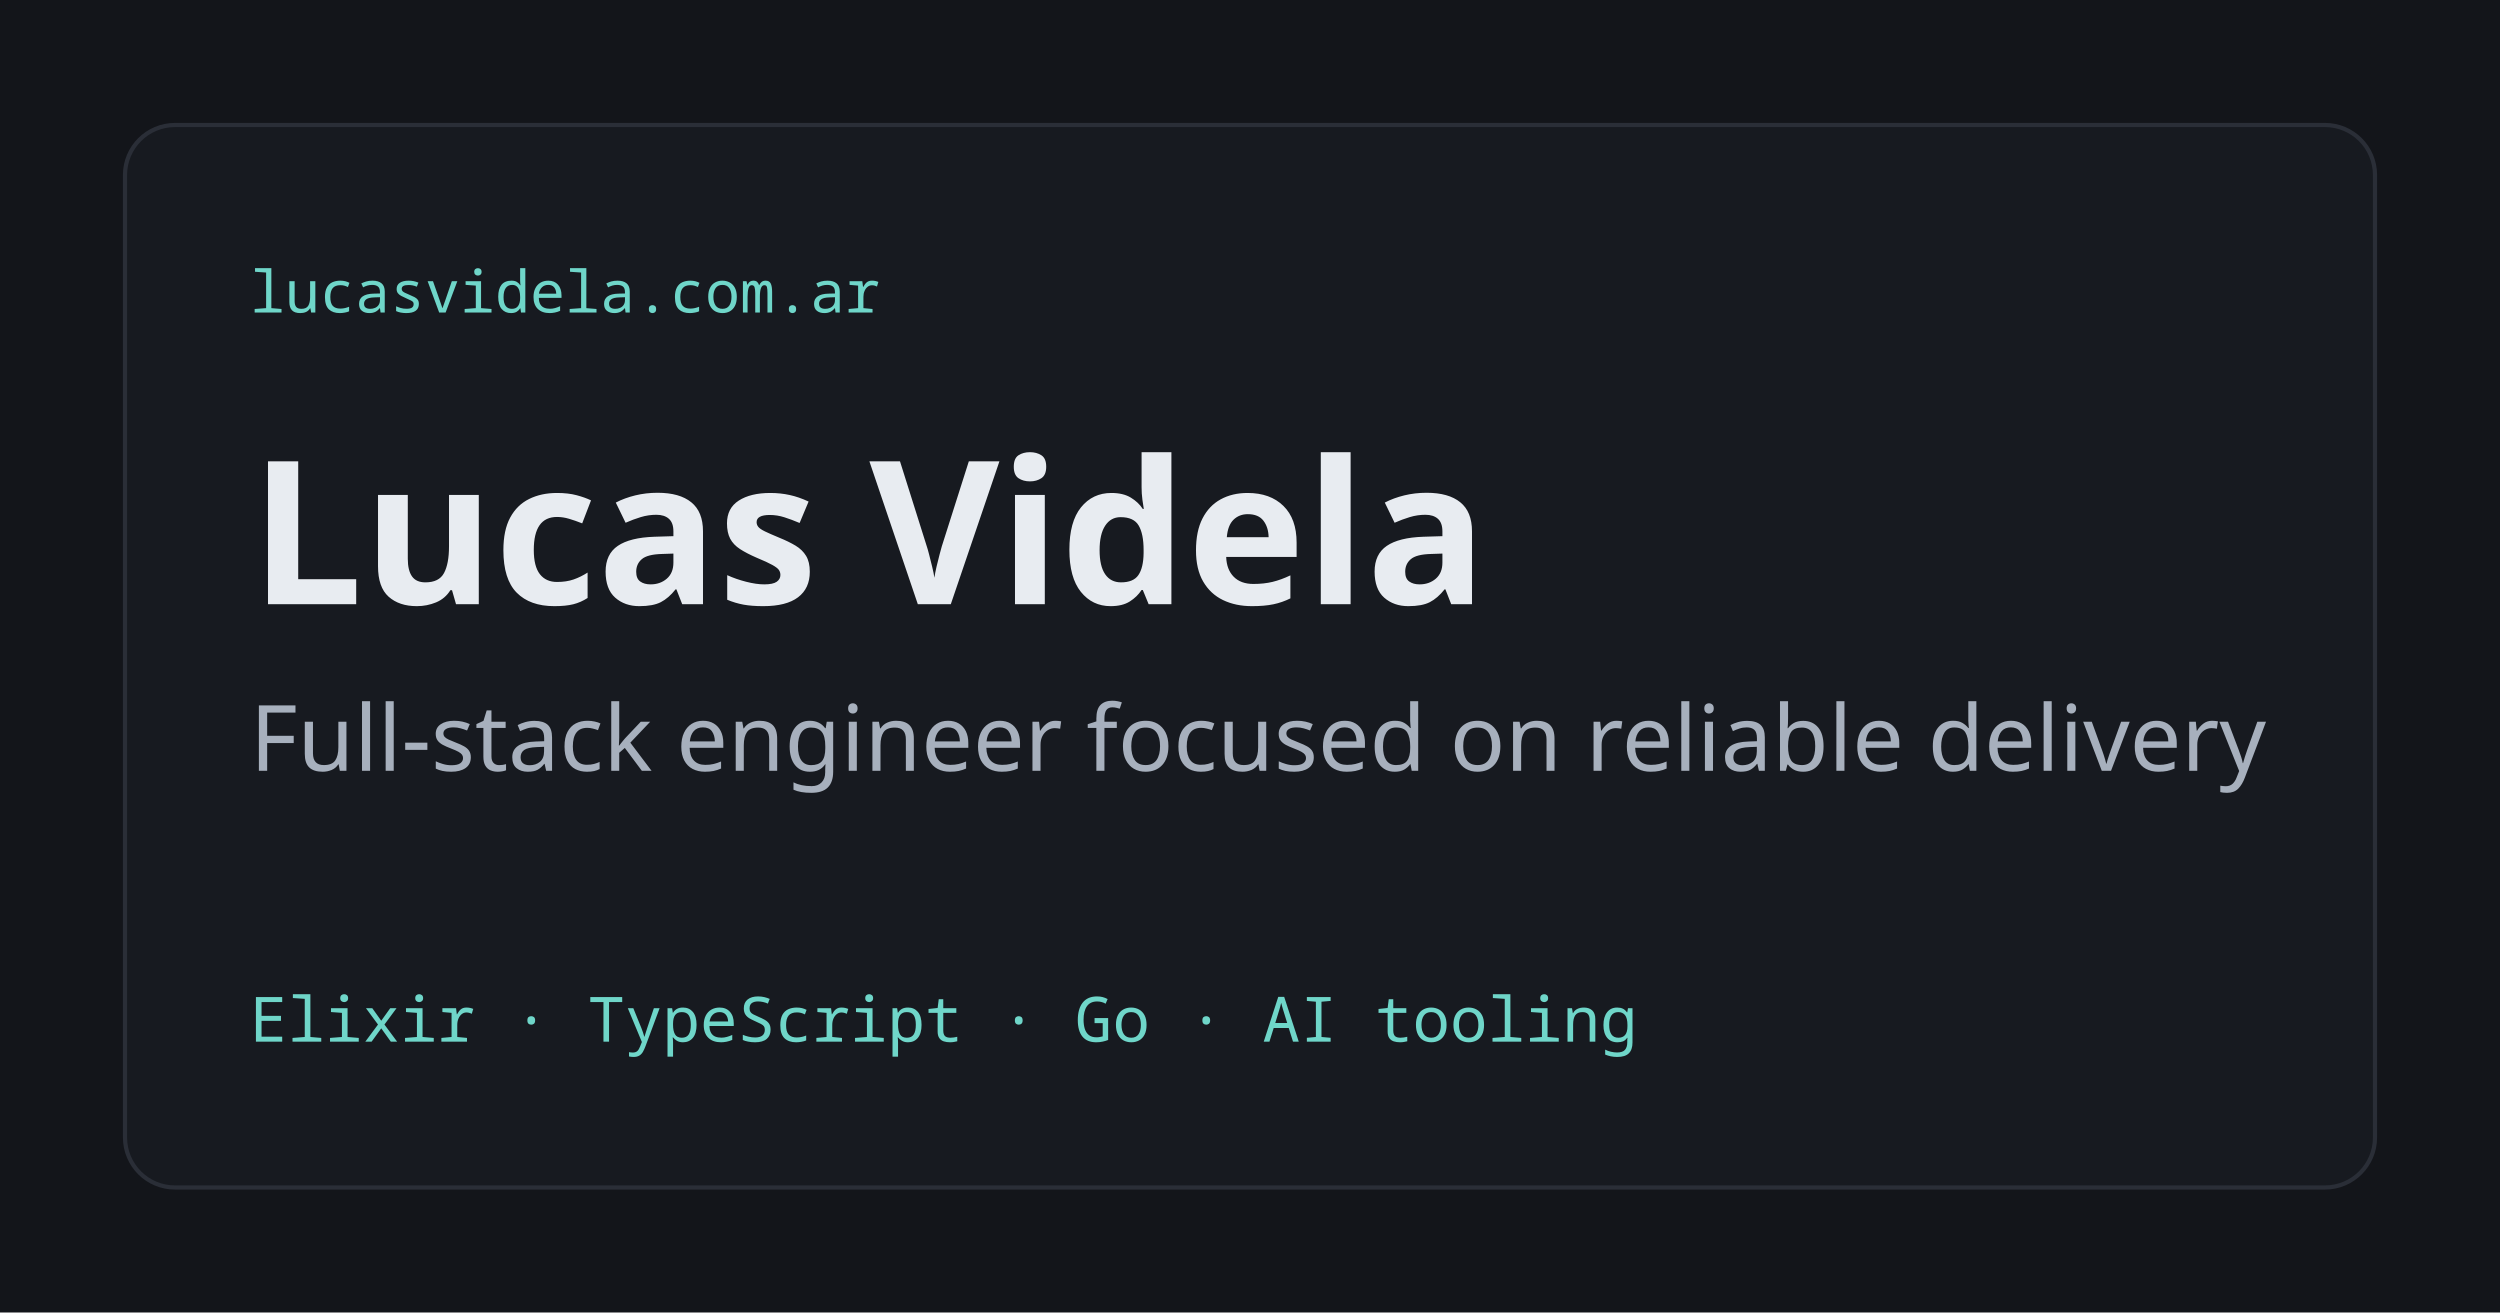
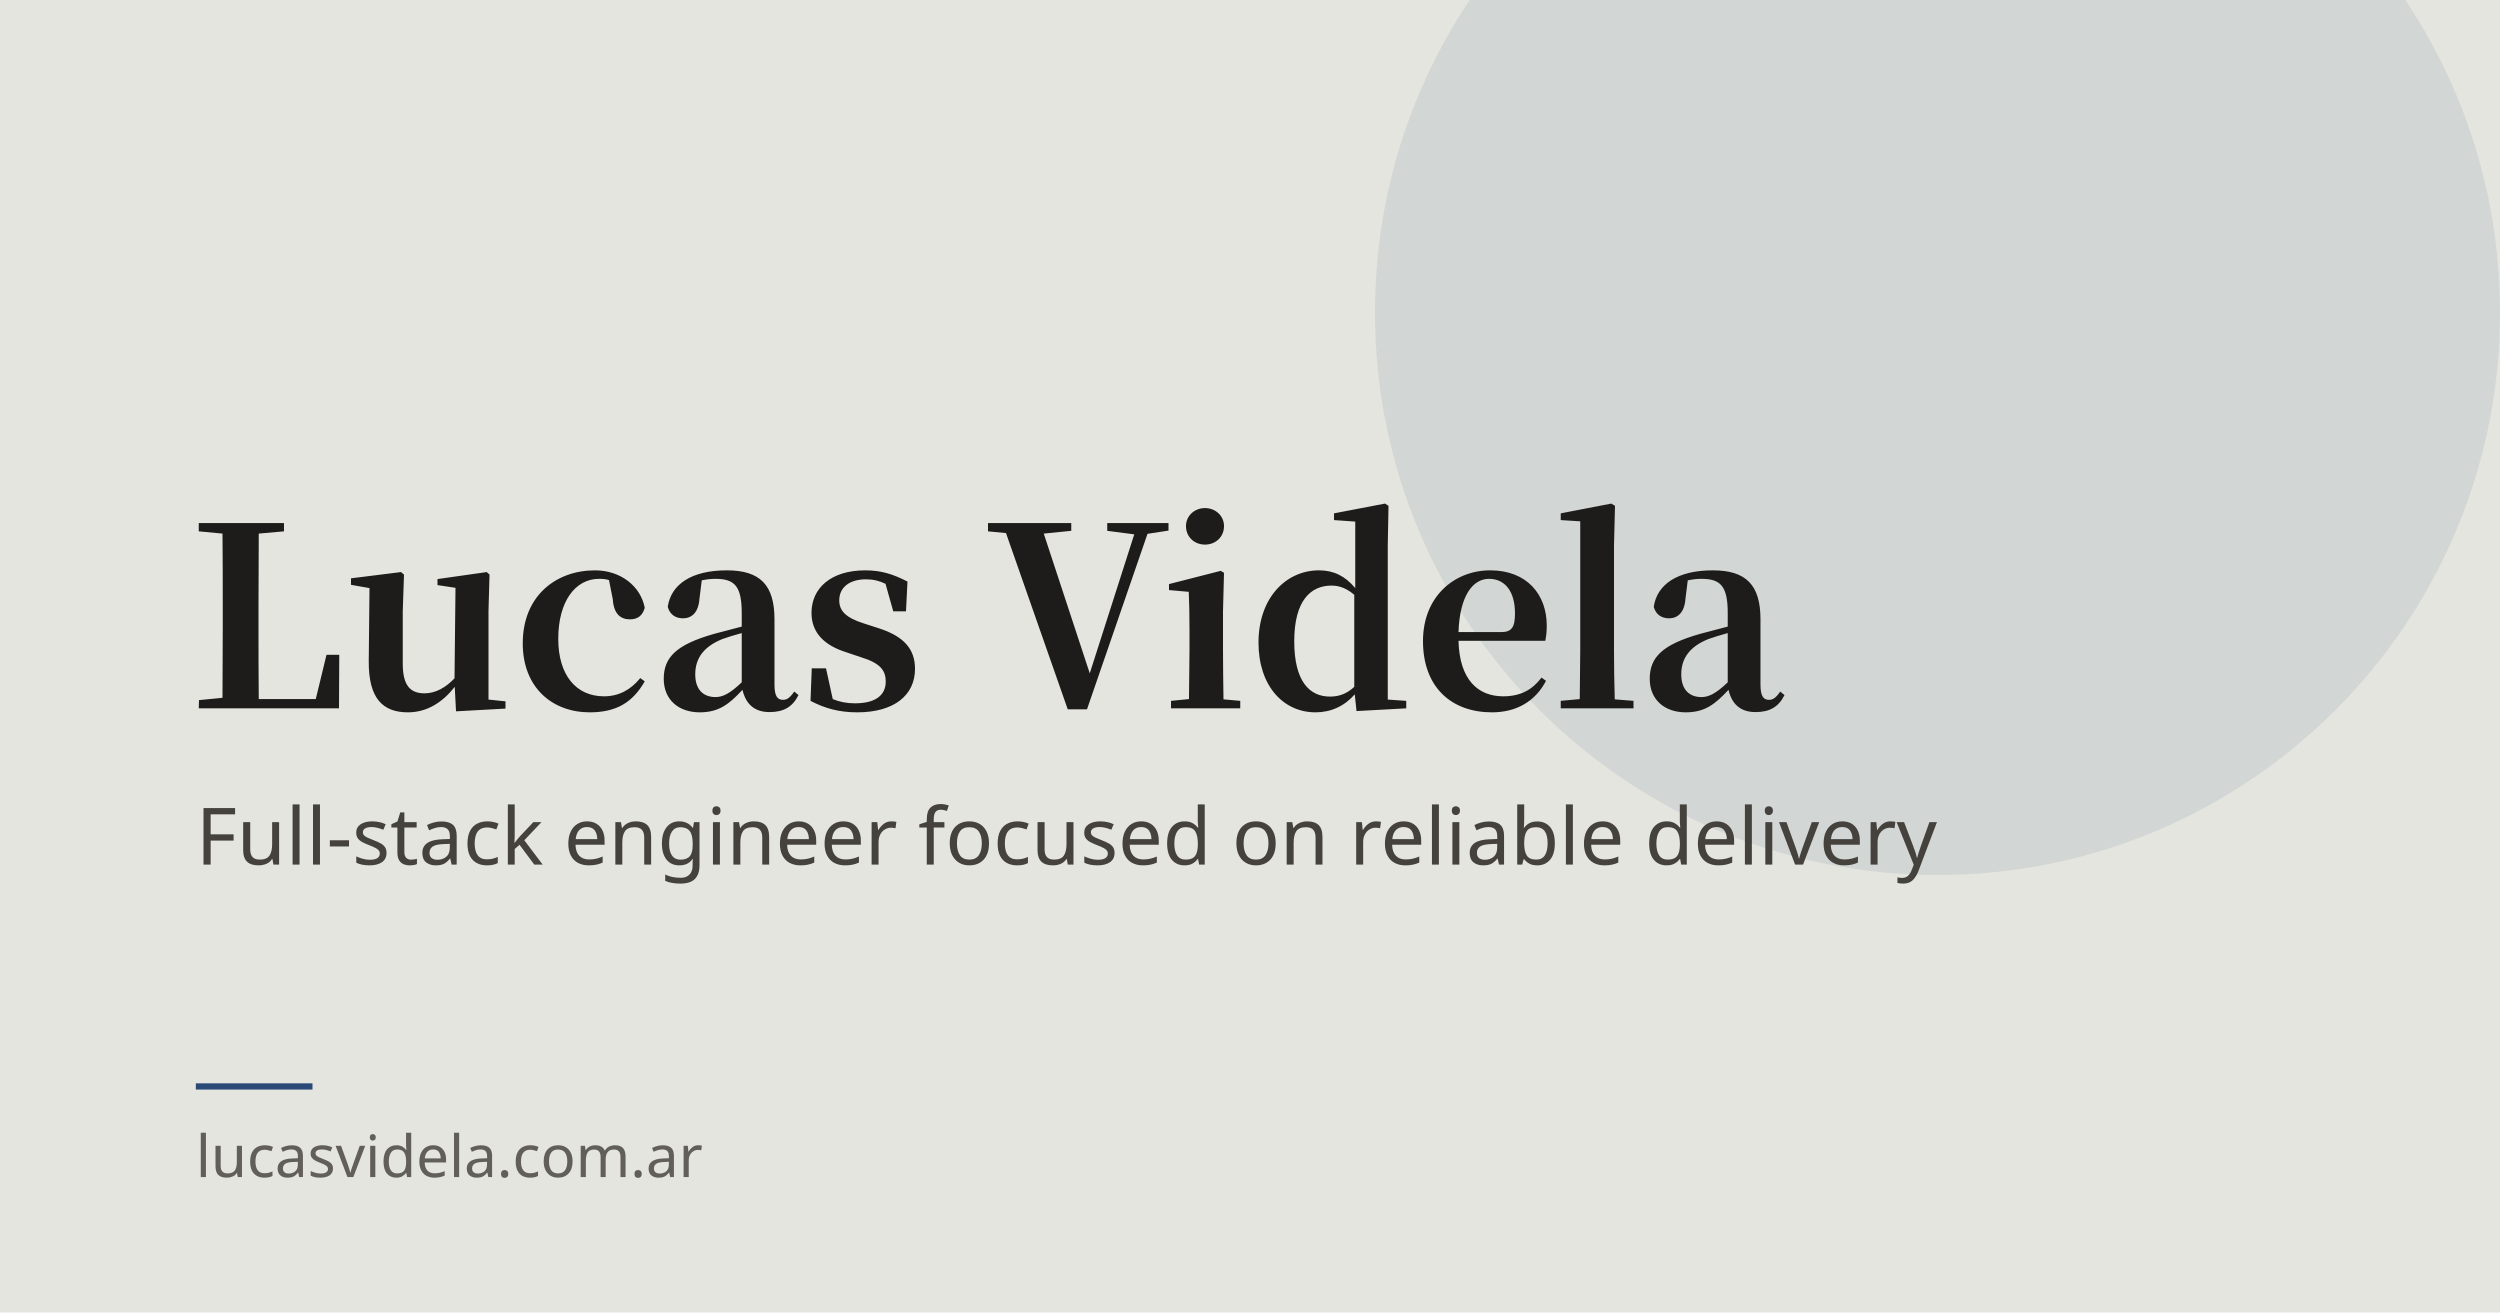
<svg xmlns="http://www.w3.org/2000/svg" width="1200" height="630" viewBox="0 0 1200 630">
-   <rect width="1200" height="630" fill="#13151a" />
-   <rect x="60" y="60" width="1080" height="510" rx="24" fill="#171a20" stroke="#2a2e37" stroke-width="2" />
-   <text x="120" y="150" font-family="Noto Sans Mono, monospace" font-size="28" fill="#6fd6c9">lucasvidela.com.ar</text>
-   <text x="120" y="290" font-family="Noto Sans, sans-serif" font-weight="700" font-size="96" fill="#e8ecf1">Lucas Videla</text>
-   <text x="120" y="370" font-family="Noto Sans, sans-serif" font-size="44" fill="#a7b0bd">Full-stack engineer focused on reliable delivery</text>
-   <text x="120" y="500" font-family="Noto Sans Mono, monospace" font-size="30" fill="#6fd6c9">Elixir · TypeScript · Go · AI tooling</text>
+   <rect width="1200" height="630" fill="#e4e5df" />
+   <circle cx="930" cy="150" r="270" fill="#2c4a78" fill-opacity="0.1" />
+   <text x="90" y="340" font-family="Noto Serif CJK JP, serif" font-weight="700" font-size="120" fill="#1d1c1a">Lucas Videla</text>
+   <text x="94" y="415" font-family="Noto Sans, sans-serif" font-size="38" fill="#45423e">Full-stack engineer focused on reliable delivery</text>
+   <rect x="94" y="520" width="56" height="3" fill="#2c4a78" />
+   <text x="94" y="565" font-family="Noto Sans, sans-serif" font-size="28" fill="#625f5a">lucasvidela.com.ar</text>
</svg>
